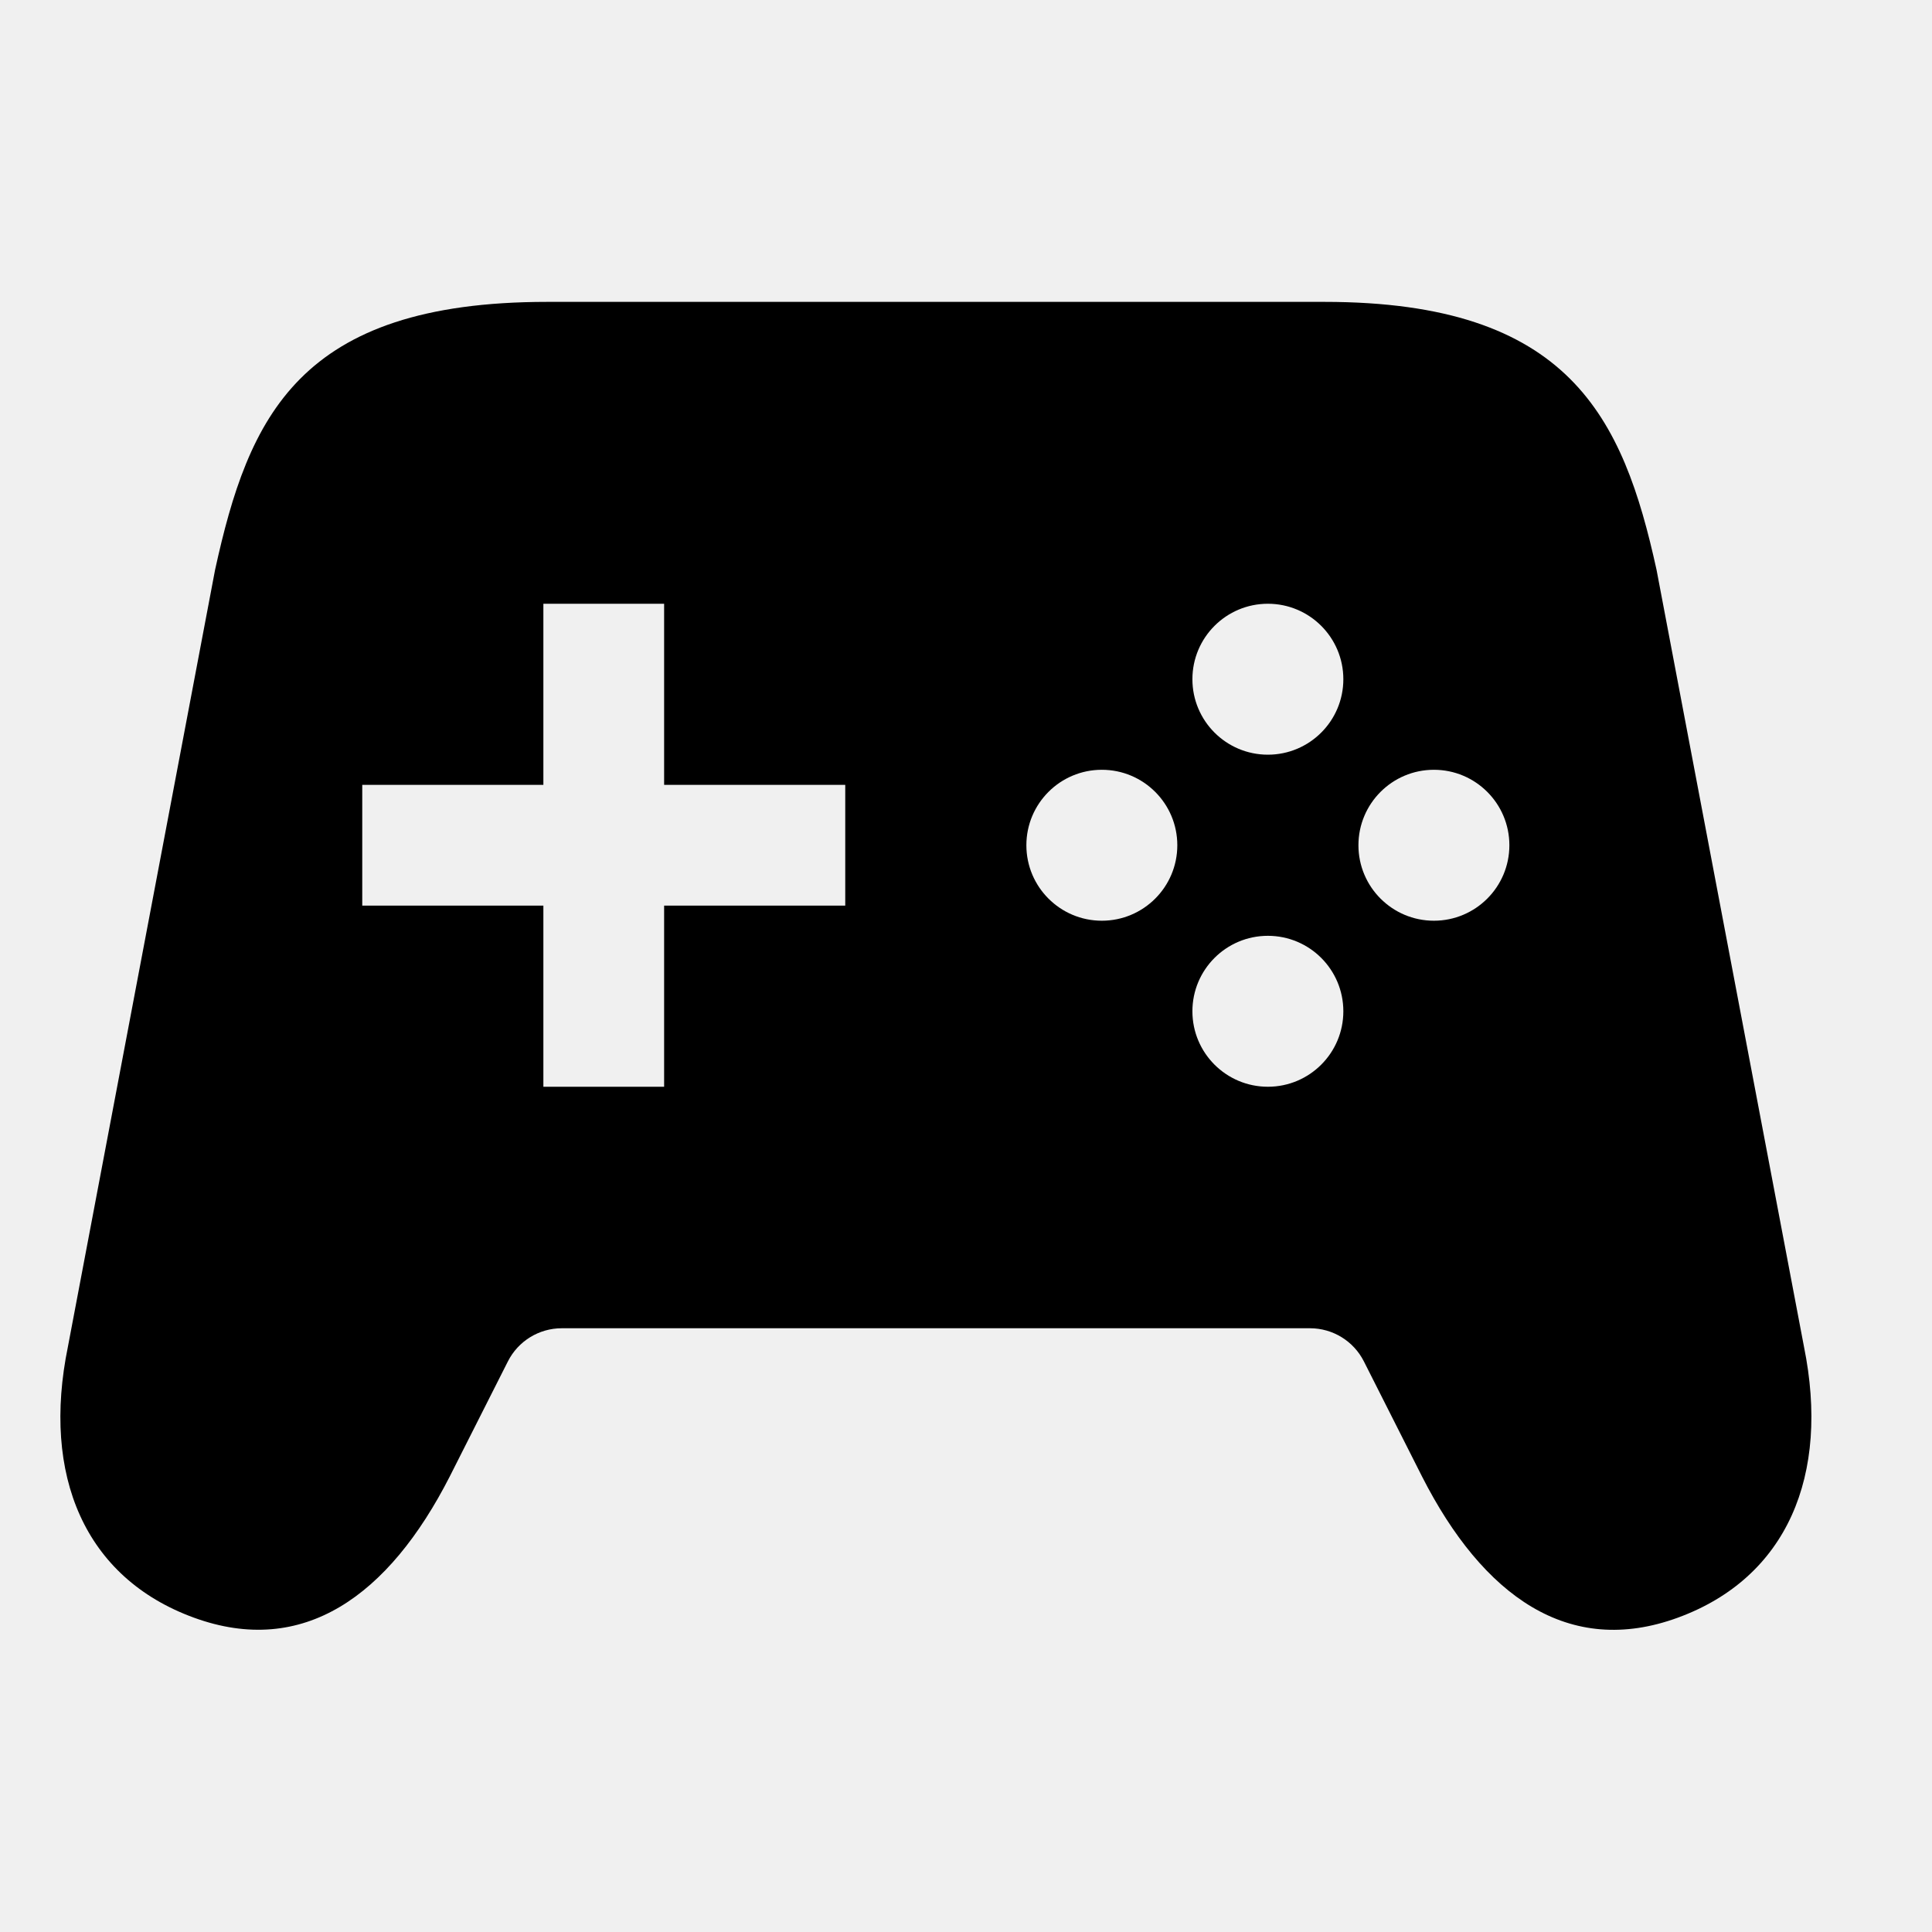
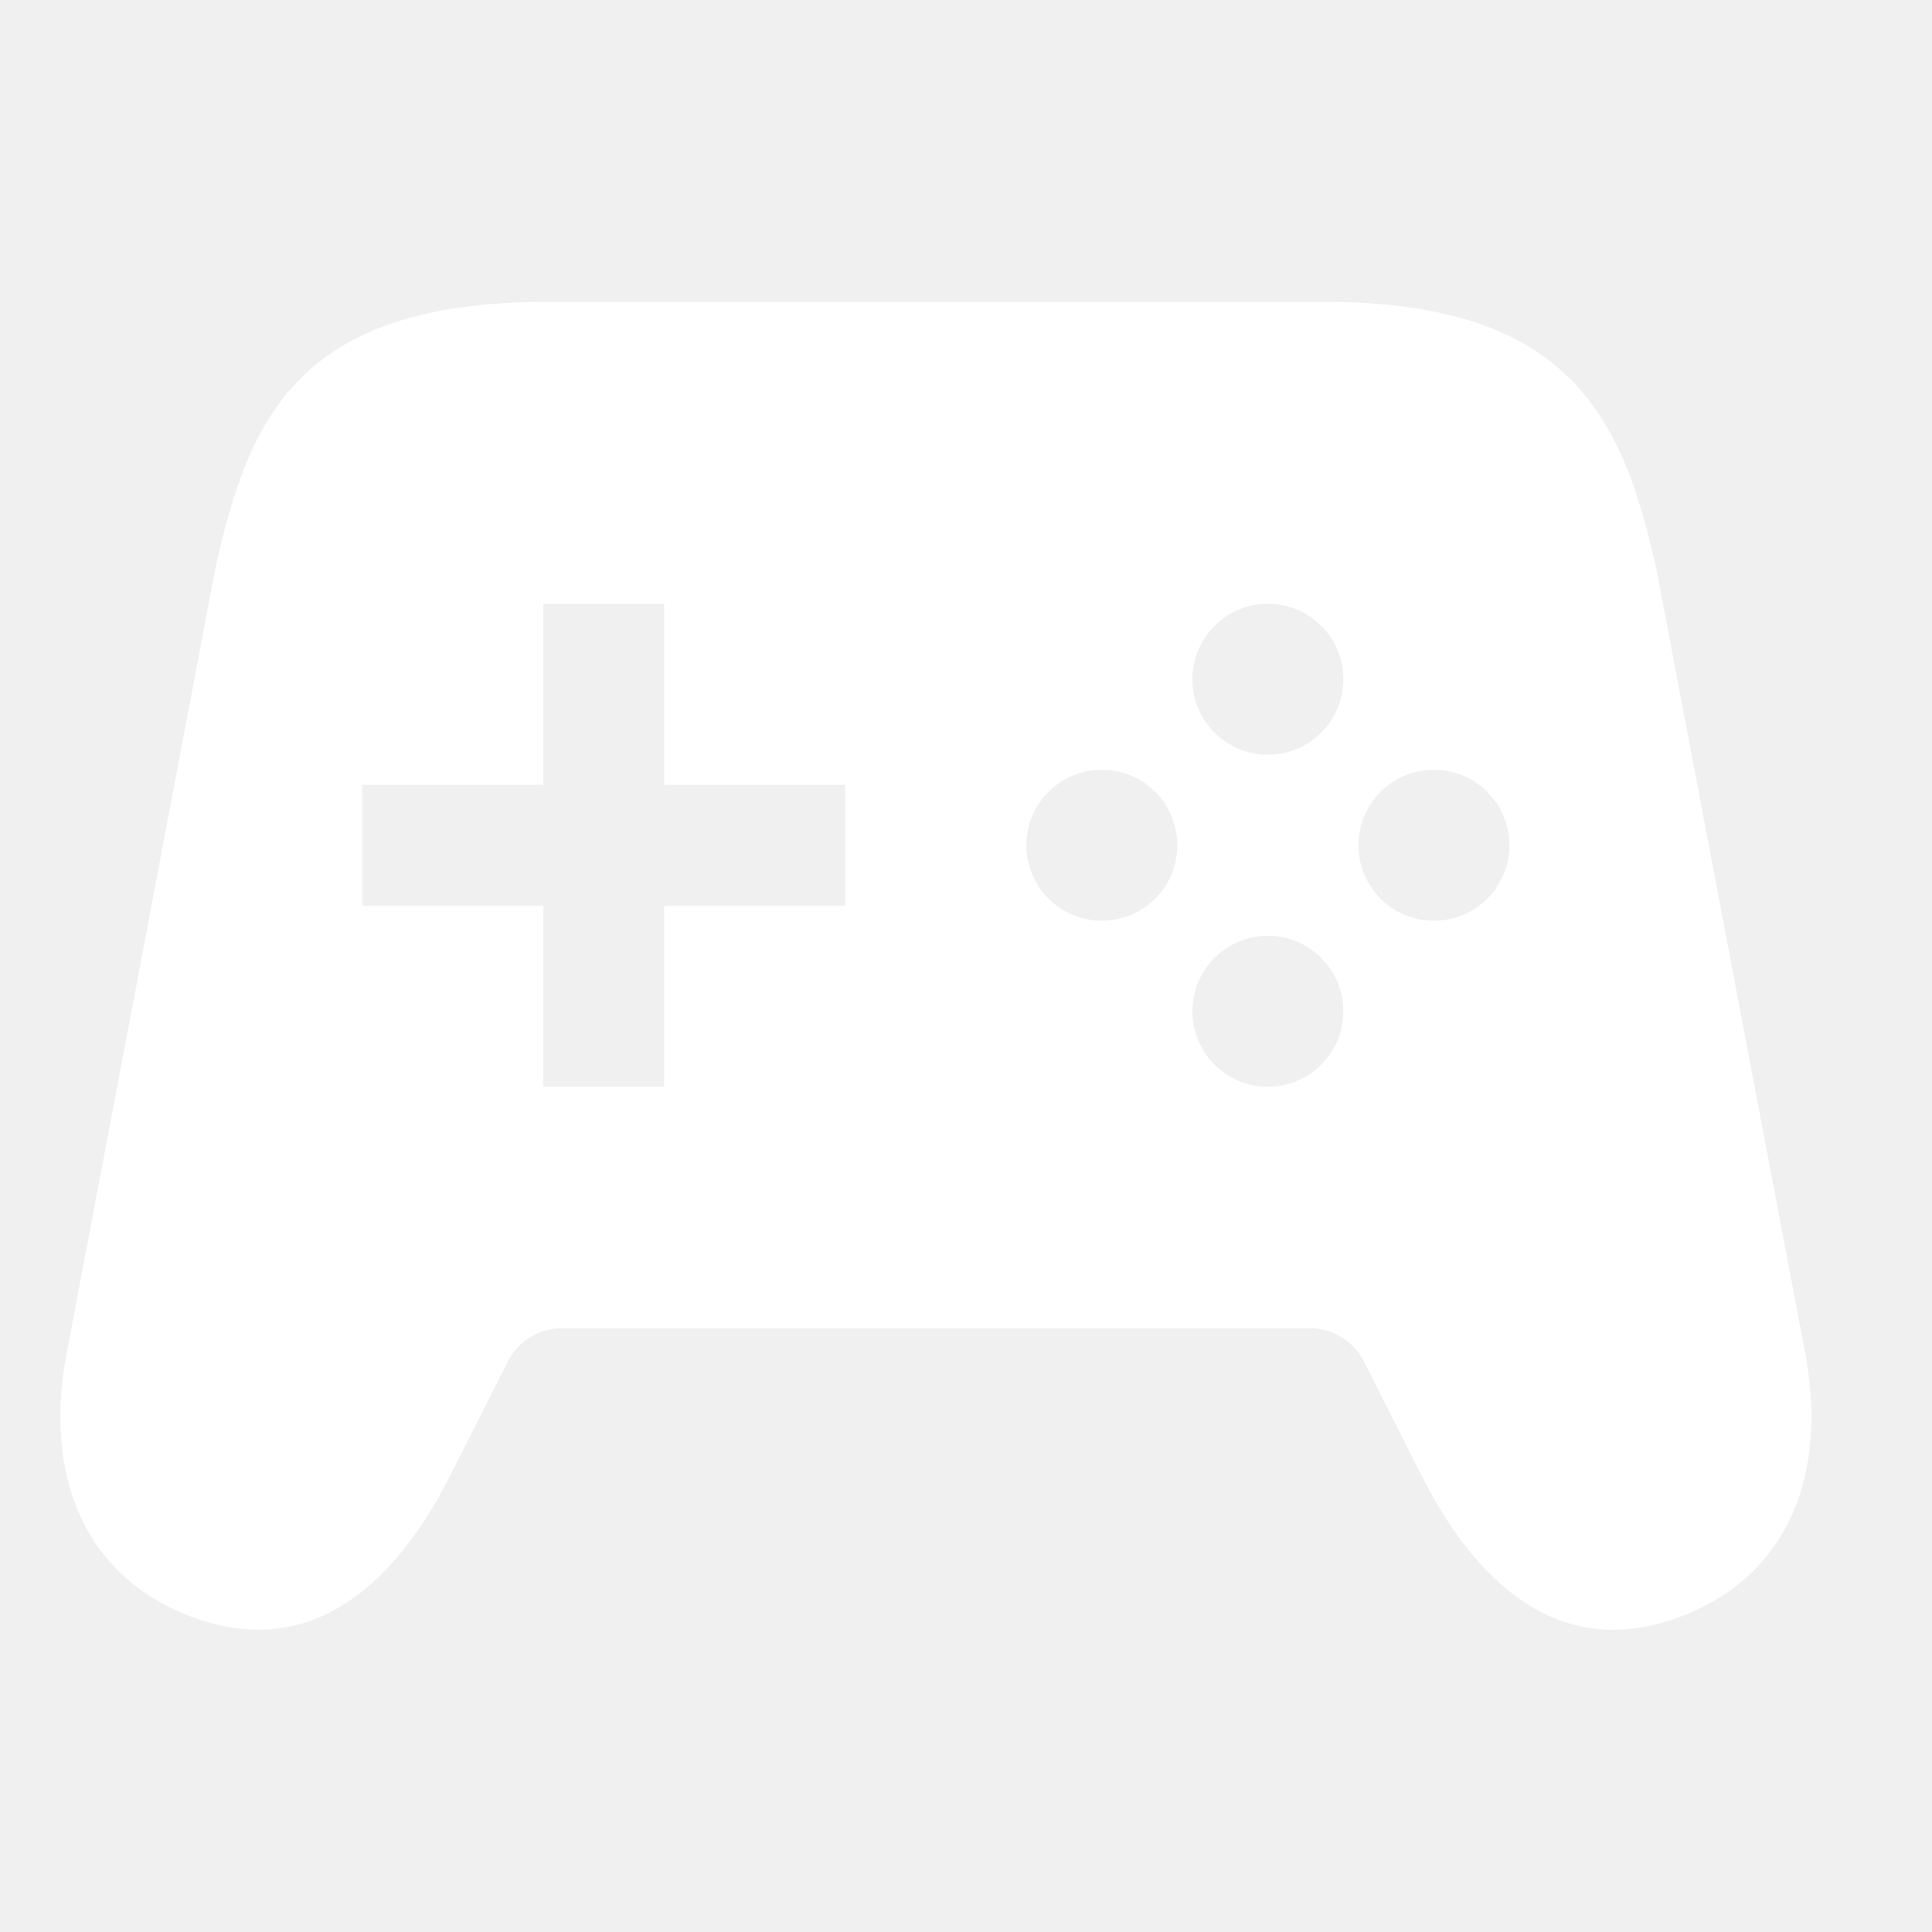
- <svg xmlns="http://www.w3.org/2000/svg" fill="currentColor" width="800px" height="800px" viewBox="0 0 512 512">
+ <svg xmlns="http://www.w3.org/2000/svg" fill="#ffffff" viewBox="0 0 512 512">
  <path d="M478.07,356.88,439,151c-8.86-40.35-23-71-88-71H145c-66,0-79.14,30.65-88,71L18,356.88C11,391,22.43,418.13,51.37,428.69S103,423,119.18,391.3l15.42-30.52A16,16,0,0,1,148.88,352H347.16a16,16,0,0,1,14.28,8.78l15.42,30.52c16.14,31.7,38.88,48,67.81,37.39S485,391,478.07,356.88ZM224,240H176v48H144V240H96V208h48V160h32v48h48Zm68,4a20,20,0,1,1,20-20A20,20,0,0,1,292,244Zm44,44a20,20,0,1,1,20-20A20,20,0,0,1,336,288Zm0-88a20,20,0,1,1,20-20A20,20,0,0,1,336,200Zm44,44a20,20,0,1,1,20-20A20,20,0,0,1,380,244Z" />
</svg>
